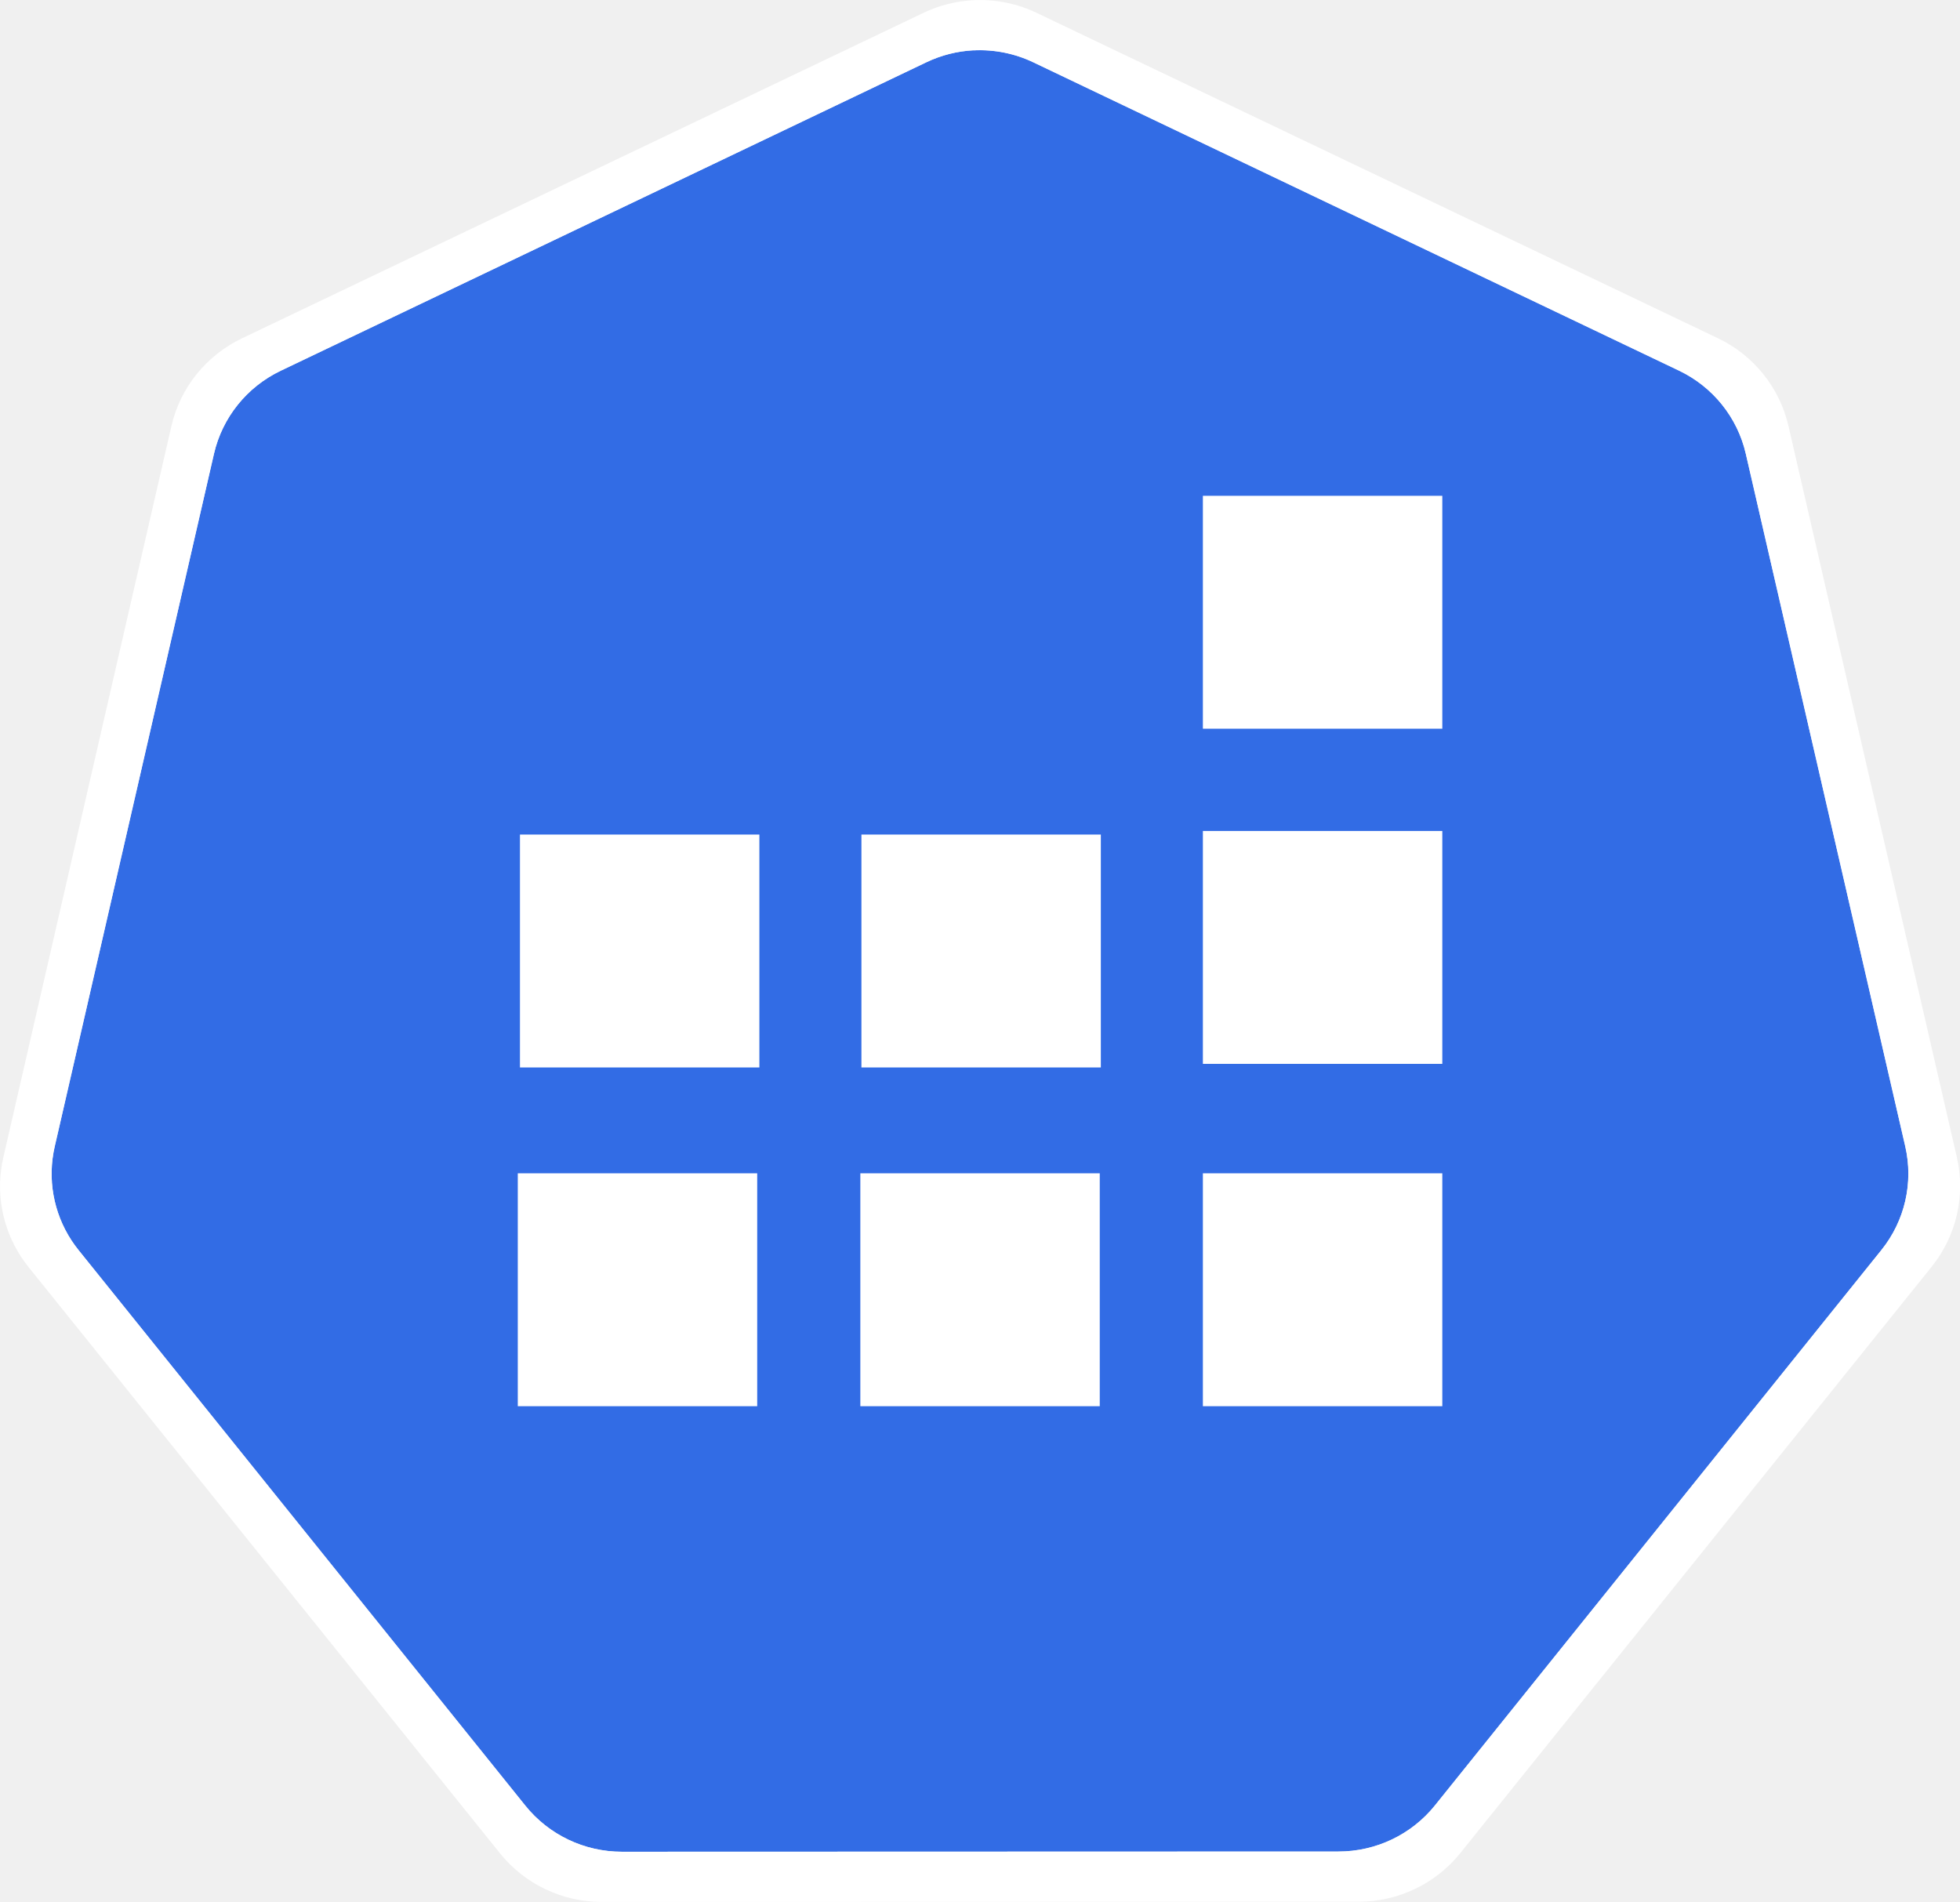
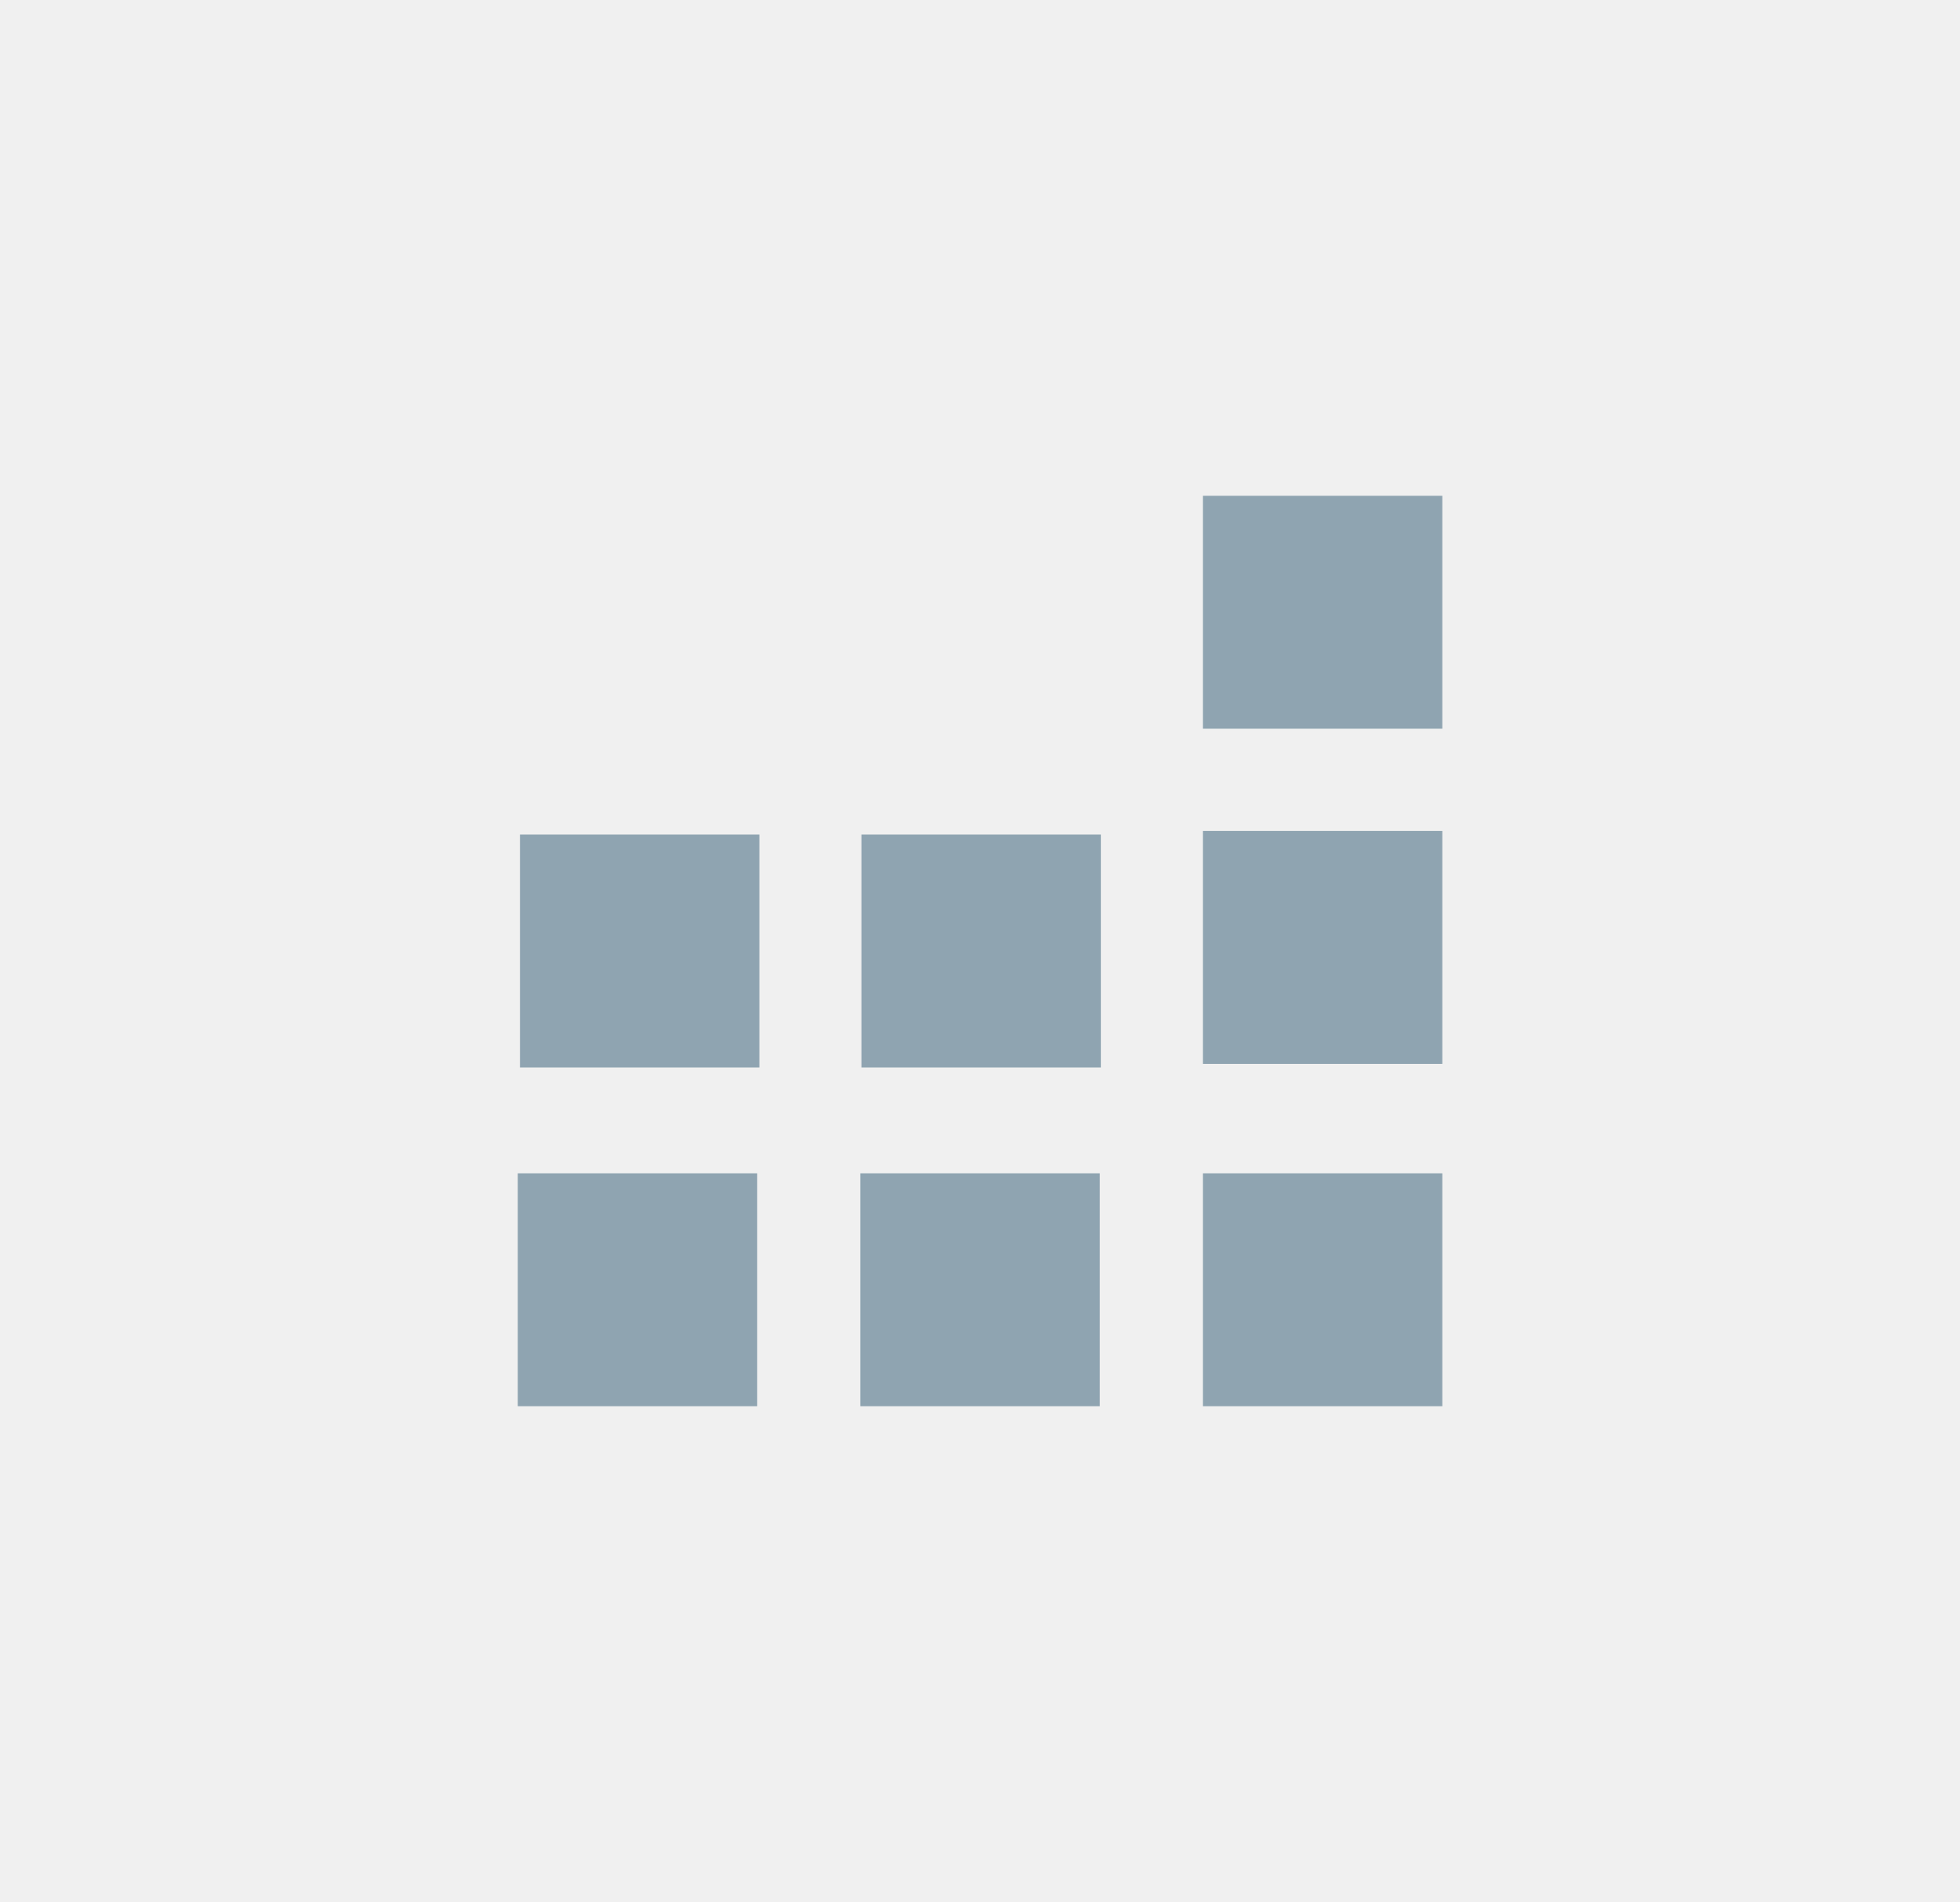
<svg xmlns="http://www.w3.org/2000/svg" width="18.035mm" height="17.5mm" viewBox="0 0 18.035 17.5" version="1.1" id="svg13826">
  <defs id="defs13820" />
  <g id="layer1" transform="translate(-0.9926264,-1.174181)">
-     <g id="g70" transform="matrix(1.014889,0,0,1.014889,16.90215,-2.698726)">
-       <path id="path3055" d="m -6.849,4.272 a 1.119,1.11 0 0 0 -0.429,0.109 l -5.852,2.796 a 1.119,1.11 0 0 0 -0.606,0.753 l -1.444,6.281 a 1.119,1.11 0 0 0 0.152,0.851 1.119,1.11 0 0 0 0.064,0.088 l 4.051,5.037 a 1.119,1.11 0 0 0 0.875,0.418 l 6.496,-0.002 a 1.119,1.11 0 0 0 0.875,-0.417 L 1.382,15.149 A 1.119,1.11 0 0 0 1.598,14.21 L 0.152,7.929 A 1.119,1.11 0 0 0 -0.453,7.176 L -6.307,4.381 A 1.119,1.11 0 0 0 -6.849,4.272 Z" style="fill:#326ce5;fill-opacity:1;stroke:none;stroke-width:0;stroke-miterlimit:4;stroke-dasharray:none;stroke-opacity:1" />
-       <path id="path3054-2-9" d="M -6.852,3.818 A 1.181,1.172 0 0 0 -7.304,3.933 l -6.179,2.951 a 1.181,1.172 0 0 0 -0.639,0.795 l -1.524,6.631 a 1.181,1.172 0 0 0 0.16,0.899 1.181,1.172 0 0 0 0.067,0.093 l 4.276,5.317 a 1.181,1.172 0 0 0 0.924,0.441 l 6.858,-0.002 a 1.181,1.172 0 0 0 0.924,-0.44 l 4.275,-5.318 a 1.181,1.172 0 0 0 0.228,-0.991 L 0.539,7.678 A 1.181,1.172 0 0 0 -0.1,6.883 L -6.279,3.932 A 1.181,1.172 0 0 0 -6.852,3.818 Z m 0.003,0.455 a 1.119,1.11 0 0 1 0.543,0.109 l 5.853,2.795 A 1.119,1.11 0 0 1 0.152,7.929 L 1.598,14.21 a 1.119,1.11 0 0 1 -0.216,0.939 l -4.049,5.037 a 1.119,1.11 0 0 1 -0.875,0.417 l -6.496,0.002 a 1.119,1.11 0 0 1 -0.875,-0.418 l -4.051,-5.037 a 1.119,1.11 0 0 1 -0.064,-0.088 1.119,1.11 0 0 1 -0.152,-0.851 l 1.444,-6.281 a 1.119,1.11 0 0 1 0.606,-0.753 l 5.852,-2.796 a 1.119,1.11 0 0 1 0.429,-0.109 z" style="color:#000000;font-style:normal;font-variant:normal;font-weight:normal;font-stretch:normal;font-size:medium;line-height:normal;font-family:Sans;-inkscape-font-specification:Sans;text-indent:0;text-align:start;text-decoration:none;text-decoration-line:none;letter-spacing:normal;word-spacing:normal;text-transform:none;writing-mode:lr-tb;direction:ltr;baseline-shift:baseline;text-anchor:start;display:inline;overflow:visible;visibility:visible;fill:#ffffff;fill-opacity:1;fill-rule:nonzero;stroke:none;stroke-width:0;stroke-miterlimit:4;stroke-dasharray:none;marker:none;enable-background:accumulate" />
-     </g>
    <g id="g3345" transform="translate(0.3040563,1.092311)">
-       <rect y="10.878" x="5.453" height="2.143" width="2.203" id="rect8971" style="opacity:1;fill:#ffffff;fill-opacity:1;fill-rule:nonzero;stroke:none;stroke-width:0.709;stroke-linecap:butt;stroke-linejoin:round;stroke-miterlimit:10;stroke-dasharray:1.418, 1.418;stroke-dashoffset:23.045;stroke-opacity:1" />
-       <rect style="opacity:1;fill:#ffffff;fill-opacity:1;fill-rule:nonzero;stroke:none;stroke-width:0.709;stroke-linecap:butt;stroke-linejoin:round;stroke-miterlimit:10;stroke-dasharray:1.418, 1.418;stroke-dashoffset:23.045;stroke-opacity:1" id="rect8973" width="2.203" height="2.143" x="8.605" y="10.878" />
-       <rect y="10.878" x="11.757" height="2.143" width="2.203" id="rect8975" style="opacity:1;fill:#ffffff;fill-opacity:1;fill-rule:nonzero;stroke:none;stroke-width:0.709;stroke-linecap:butt;stroke-linejoin:round;stroke-miterlimit:10;stroke-dasharray:1.418, 1.418;stroke-dashoffset:23.045;stroke-opacity:1" />
-       <rect style="opacity:1;fill:#ffffff;fill-opacity:1;fill-rule:nonzero;stroke:none;stroke-width:0.709;stroke-linecap:butt;stroke-linejoin:round;stroke-miterlimit:10;stroke-dasharray:1.418, 1.418;stroke-dashoffset:23.045;stroke-opacity:1" id="rect8977" width="2.203" height="2.143" x="11.757" y="7.728" />
-       <rect y="7.761" x="8.615" height="2.143" width="2.203" id="rect8979" style="opacity:1;fill:#ffffff;fill-opacity:1;fill-rule:nonzero;stroke:none;stroke-width:0.709;stroke-linecap:butt;stroke-linejoin:round;stroke-miterlimit:10;stroke-dasharray:1.418, 1.418;stroke-dashoffset:23.045;stroke-opacity:1" />
-       <rect style="opacity:1;fill:#ffffff;fill-opacity:1;fill-rule:nonzero;stroke:none;stroke-width:0.709;stroke-linecap:butt;stroke-linejoin:round;stroke-miterlimit:10;stroke-dasharray:1.418, 1.418;stroke-dashoffset:23.045;stroke-opacity:1" id="rect8981" width="2.203" height="2.143" x="5.473" y="7.761" />
-       <rect y="4.644" x="11.757" height="2.143" width="2.203" id="rect8983" style="opacity:1;fill:#ffffff;fill-opacity:1;fill-rule:nonzero;stroke:none;stroke-width:0.709;stroke-linecap:butt;stroke-linejoin:round;stroke-miterlimit:10;stroke-dasharray:1.418, 1.418;stroke-dashoffset:23.045;stroke-opacity:1" />
+       <rect y="10.878" x="5.453" height="2.143" width="2.203" id="rect8971" style="opacity:1;fill:#8FA4B1;fill-opacity:1;fill-rule:nonzero;stroke:none;stroke-width:0.709;stroke-linecap:butt;stroke-linejoin:round;stroke-miterlimit:10;stroke-dasharray:1.418, 1.418;stroke-dashoffset:23.045;stroke-opacity:1" />
+       <rect style="opacity:1;fill:#8FA4B1;fill-opacity:1;fill-rule:nonzero;stroke:none;stroke-width:0.709;stroke-linecap:butt;stroke-linejoin:round;stroke-miterlimit:10;stroke-dasharray:1.418, 1.418;stroke-dashoffset:23.045;stroke-opacity:1" id="rect8973" width="2.203" height="2.143" x="8.605" y="10.878" />
+       <rect y="10.878" x="11.757" height="2.143" width="2.203" id="rect8975" style="opacity:1;fill:#8FA4B1;fill-opacity:1;fill-rule:nonzero;stroke:none;stroke-width:0.709;stroke-linecap:butt;stroke-linejoin:round;stroke-miterlimit:10;stroke-dasharray:1.418, 1.418;stroke-dashoffset:23.045;stroke-opacity:1" />
+       <rect style="opacity:1;fill:#8FA4B1;fill-opacity:1;fill-rule:nonzero;stroke:none;stroke-width:0.709;stroke-linecap:butt;stroke-linejoin:round;stroke-miterlimit:10;stroke-dasharray:1.418, 1.418;stroke-dashoffset:23.045;stroke-opacity:1" id="rect8977" width="2.203" height="2.143" x="11.757" y="7.728" />
+       <rect y="7.761" x="8.615" height="2.143" width="2.203" id="rect8979" style="opacity:1;fill:#8FA4B1;fill-opacity:1;fill-rule:nonzero;stroke:none;stroke-width:0.709;stroke-linecap:butt;stroke-linejoin:round;stroke-miterlimit:10;stroke-dasharray:1.418, 1.418;stroke-dashoffset:23.045;stroke-opacity:1" />
+       <rect style="opacity:1;fill:#8FA4B1;fill-opacity:1;fill-rule:nonzero;stroke:none;stroke-width:0.709;stroke-linecap:butt;stroke-linejoin:round;stroke-miterlimit:10;stroke-dasharray:1.418, 1.418;stroke-dashoffset:23.045;stroke-opacity:1" id="rect8981" width="2.203" height="2.143" x="5.473" y="7.761" />
+       <rect y="4.644" x="11.757" height="2.143" width="2.203" id="rect8983" style="opacity:1;fill:#8FA4B1;fill-opacity:1;fill-rule:nonzero;stroke:none;stroke-width:0.709;stroke-linecap:butt;stroke-linejoin:round;stroke-miterlimit:10;stroke-dasharray:1.418, 1.418;stroke-dashoffset:23.045;stroke-opacity:1" />
    </g>
  </g>
</svg>
